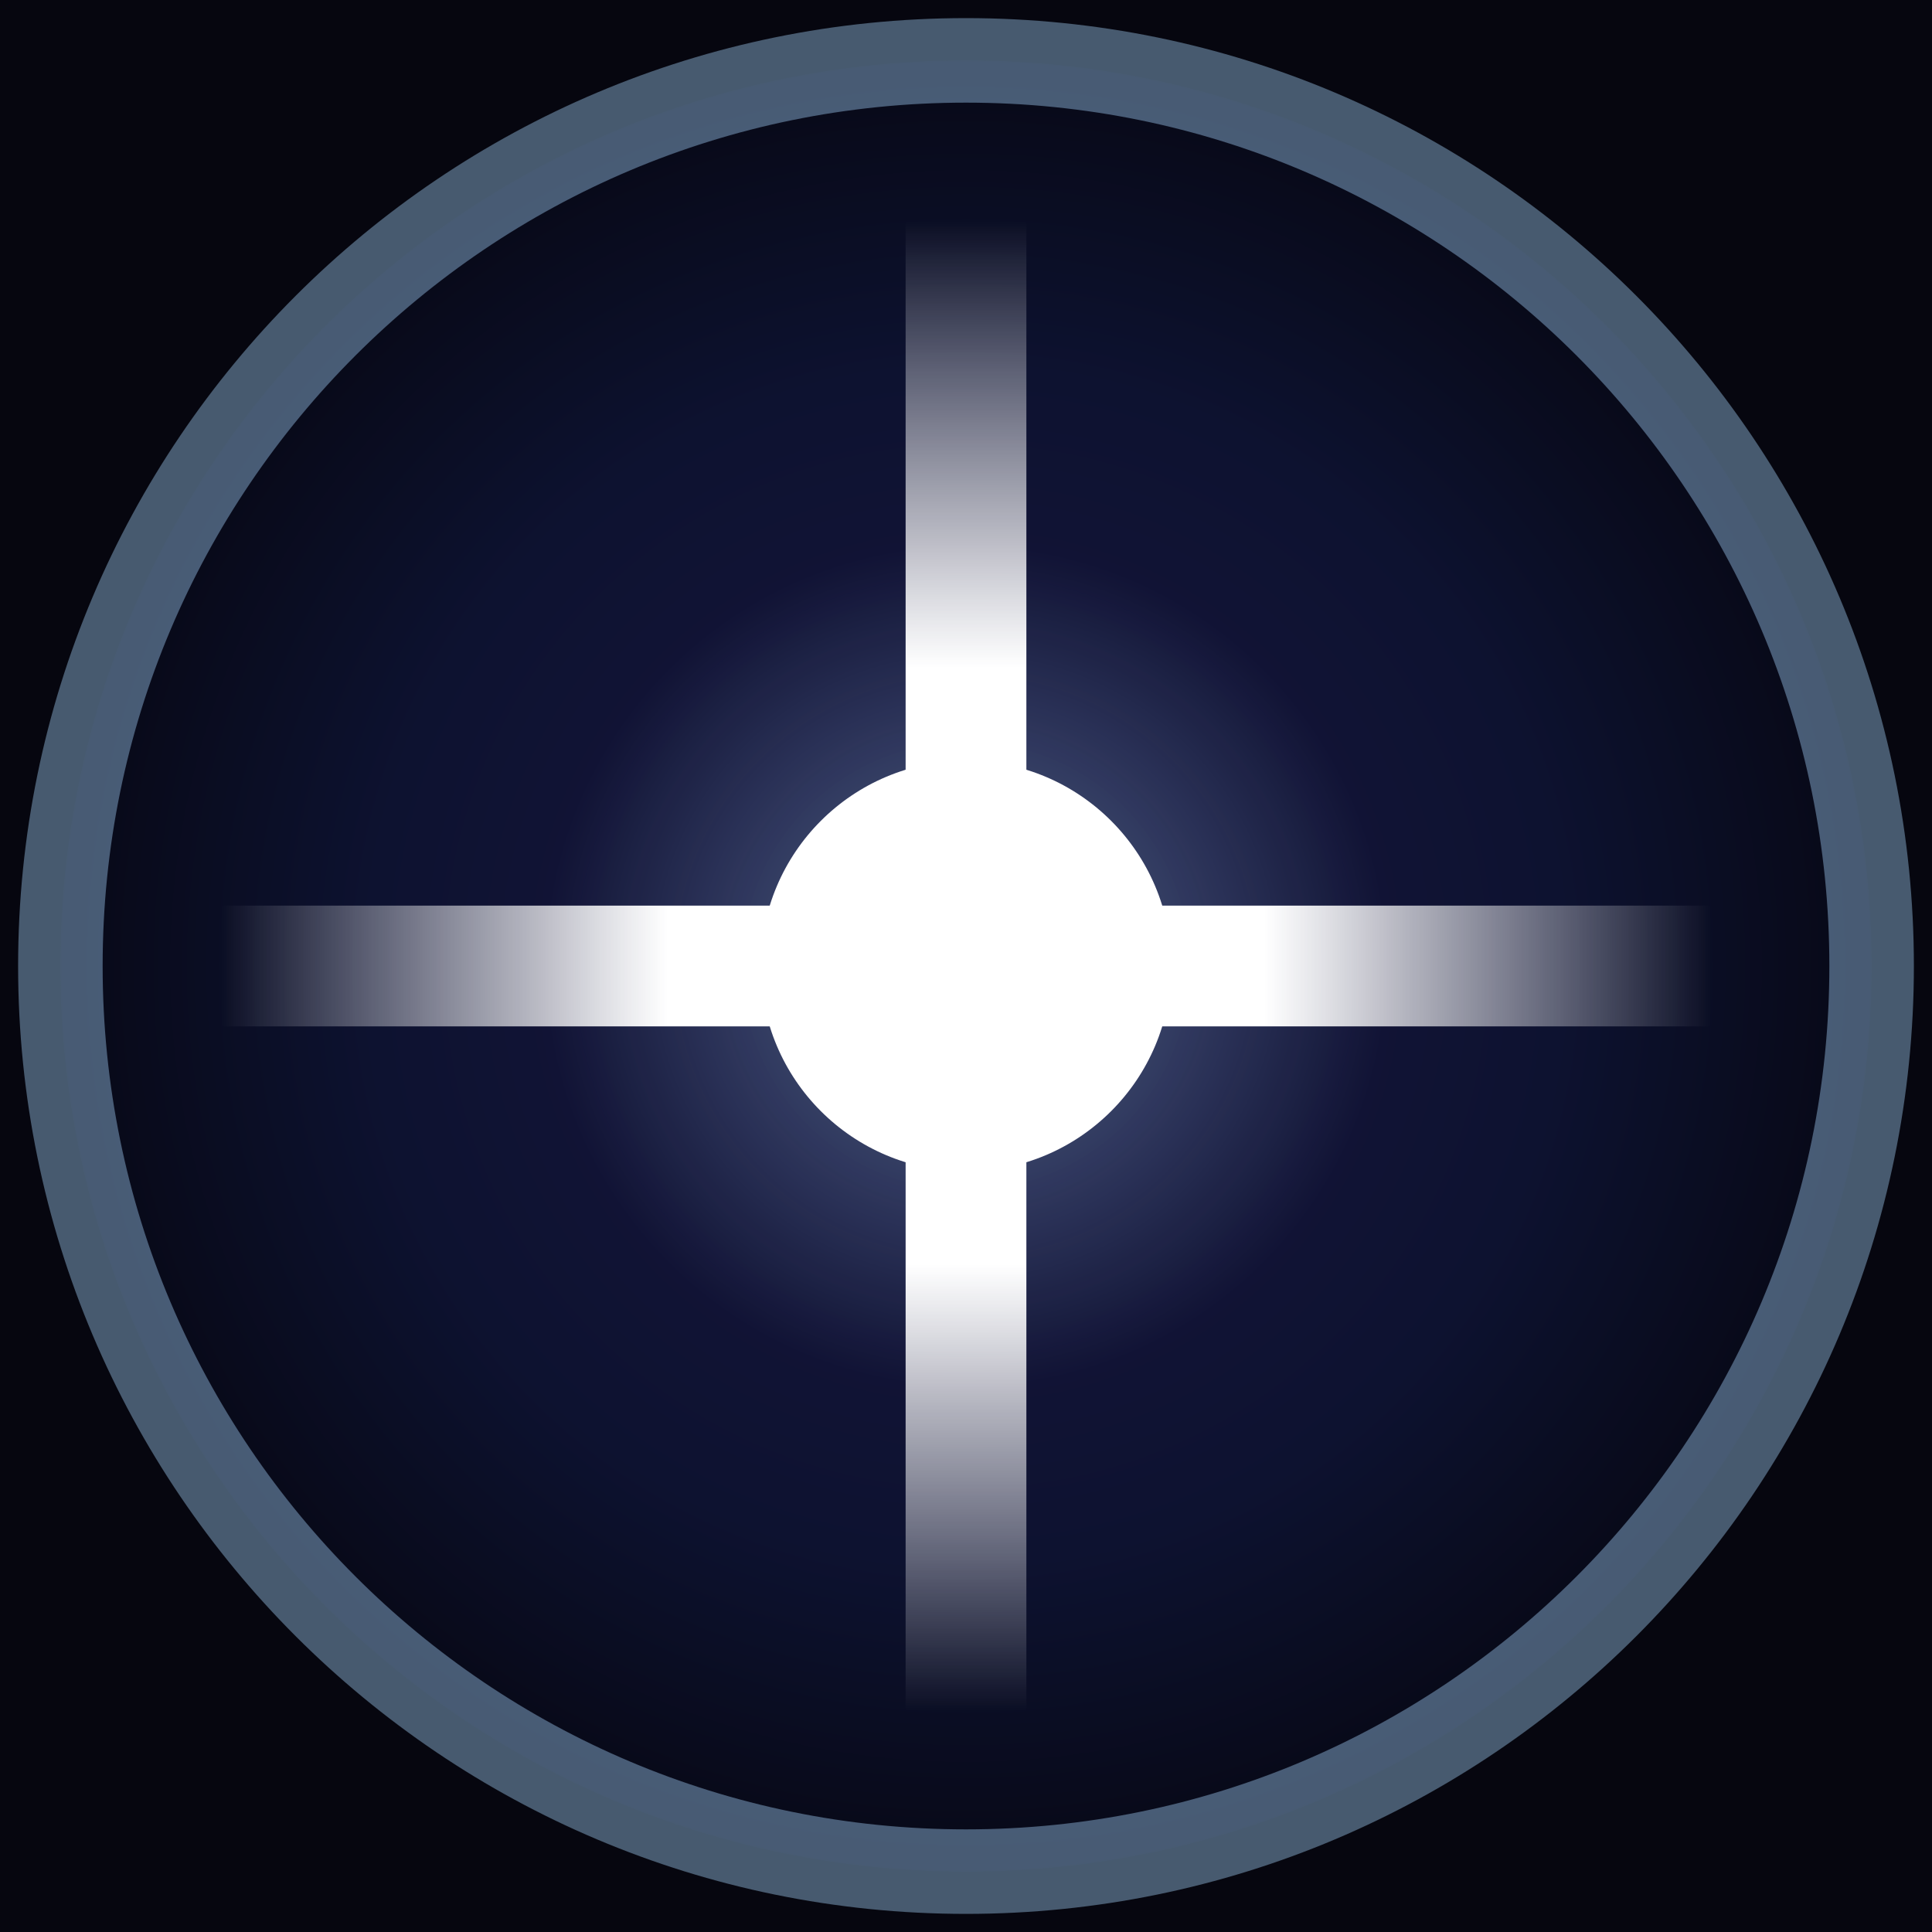
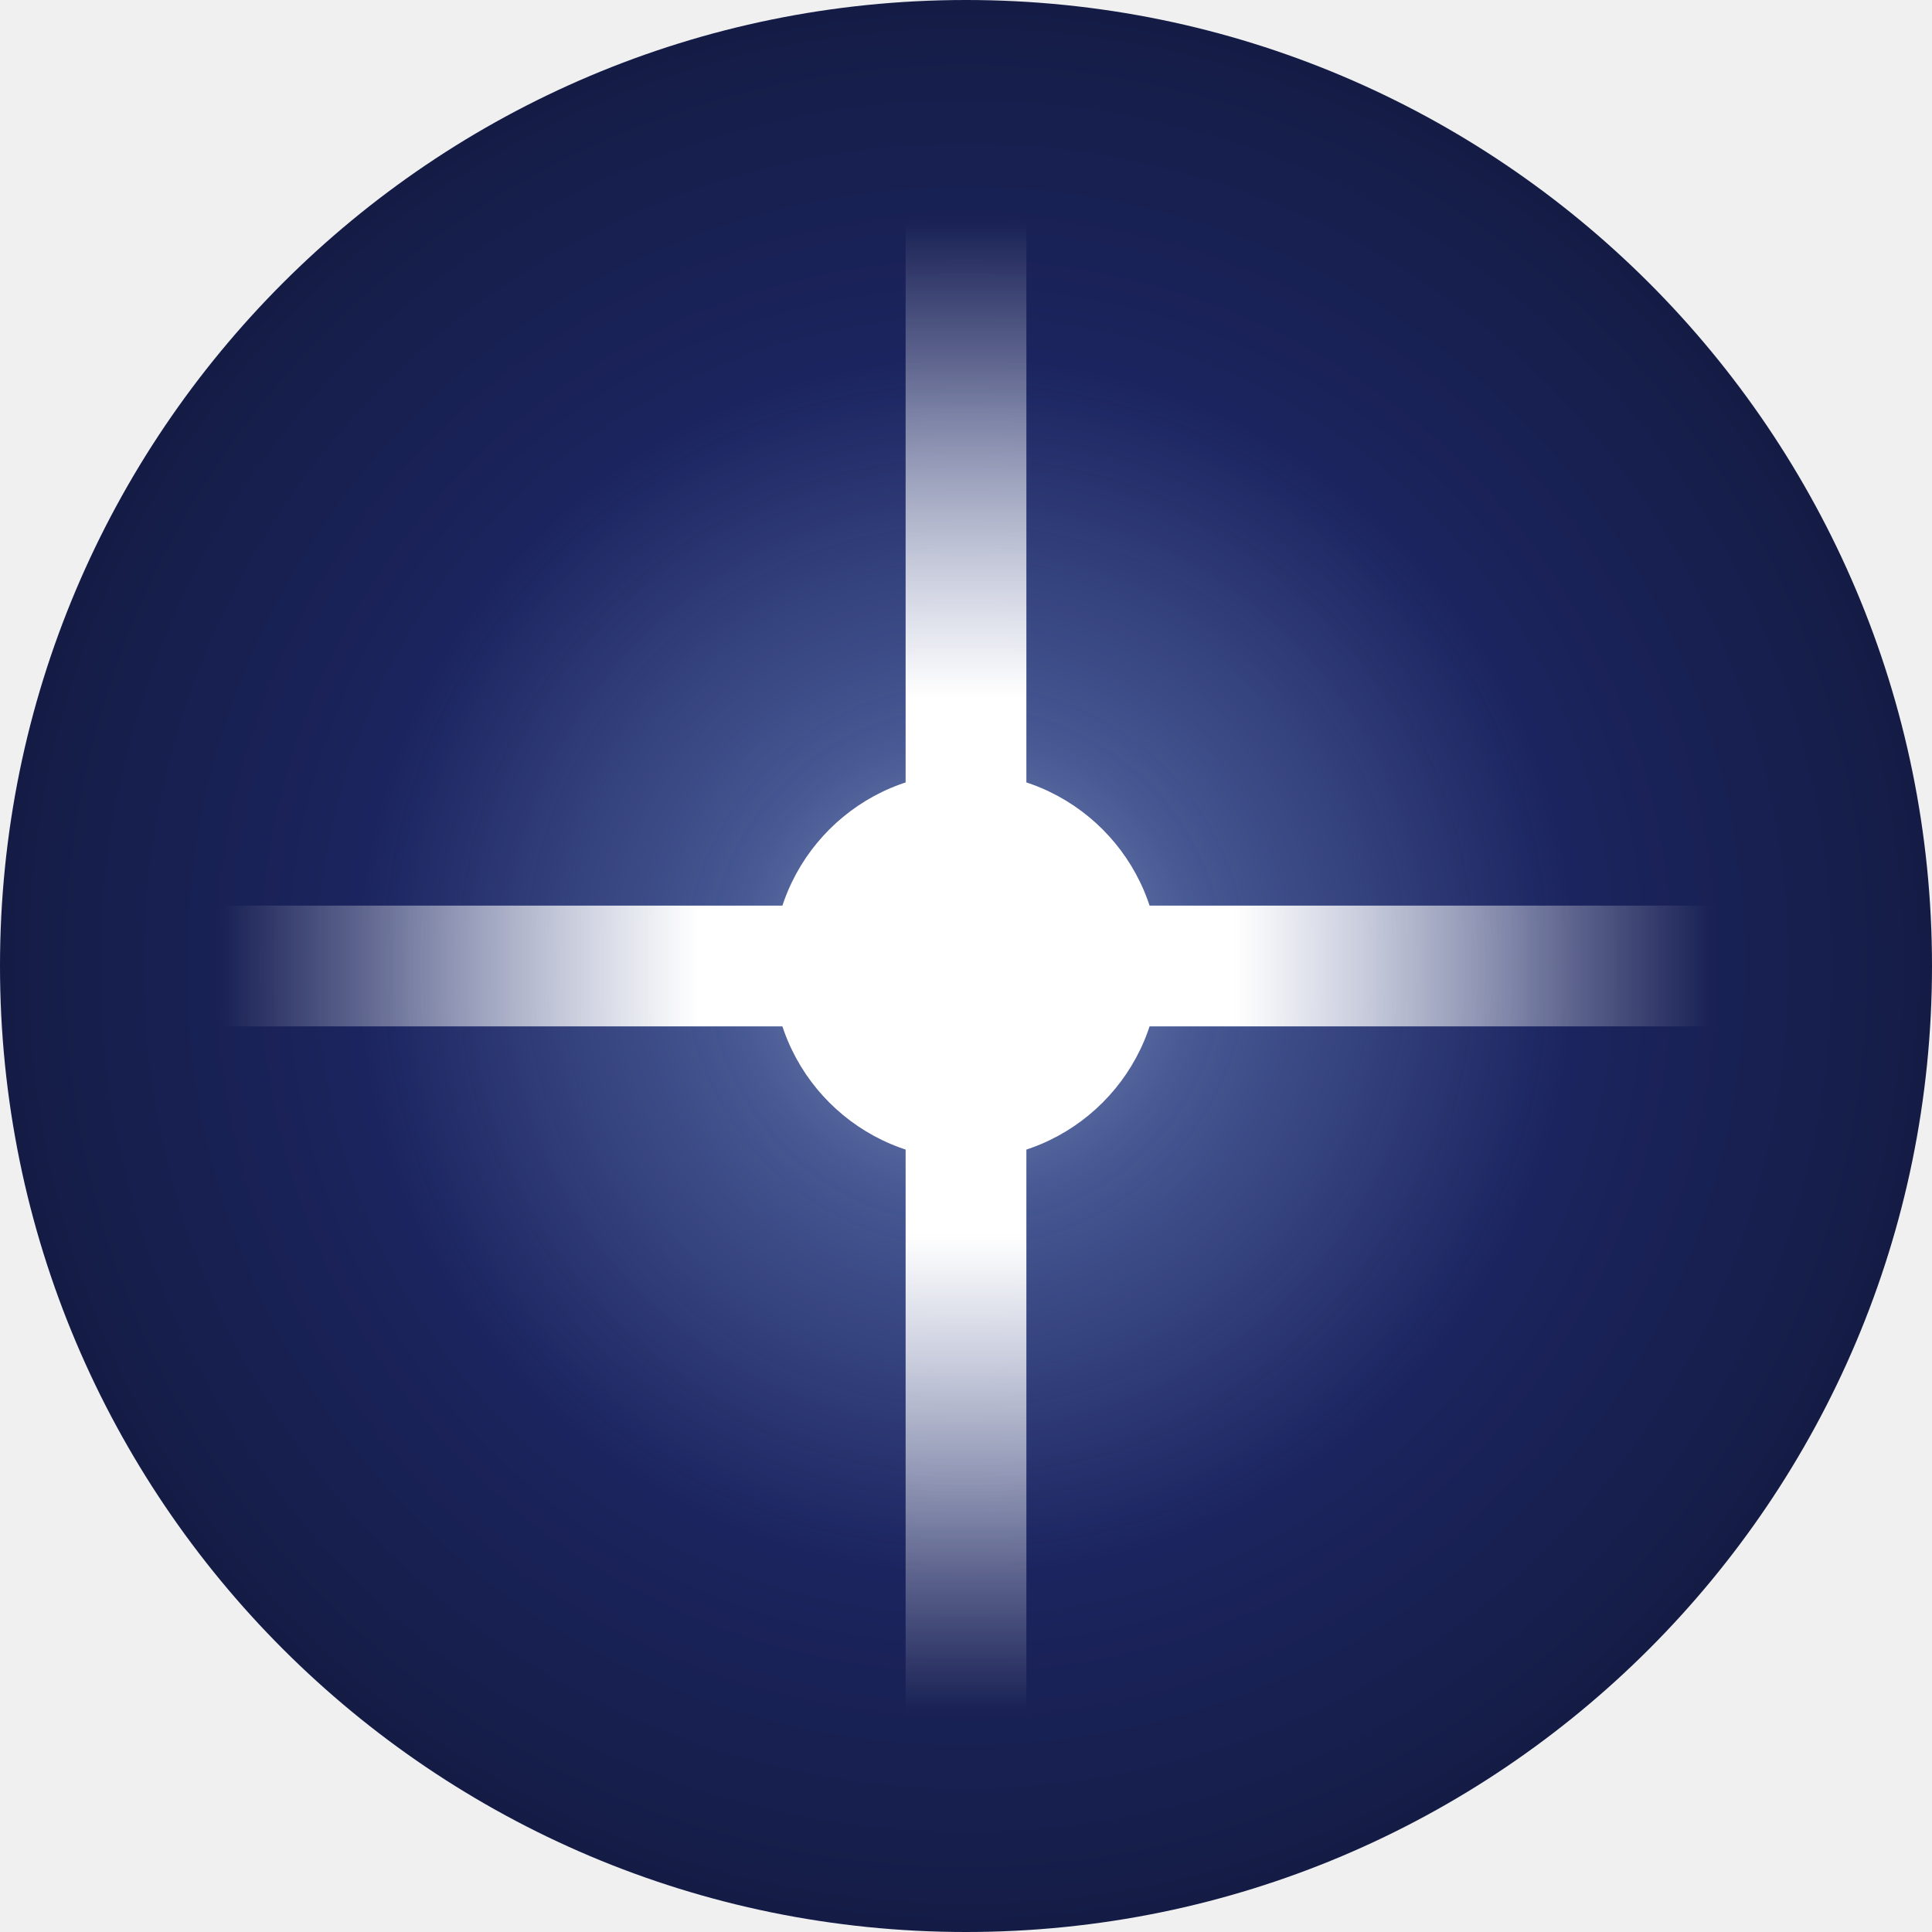
<svg xmlns="http://www.w3.org/2000/svg" viewBox="0 0 32 32">
  <defs>
-     <radialGradient id="bg-halo" cx="50%" cy="50%" r="55%">
-       <stop offset="0%" stop-color="#1a1640" />
-       <stop offset="60%" stop-color="#0d1230" />
-       <stop offset="100%" stop-color="#06060f" />
+     <radialGradient id="bg-halo" cx="50%" cy="50%" r="50%">
+       <stop offset="0%" stop-color="#2b3178" />
+       <stop offset="60%" stop-color="#1c2560" />
+       <stop offset="100%" stop-color="#141c45" />
    </radialGradient>
    <radialGradient id="star-glow" cx="50%" cy="50%" r="50%">
-       <stop offset="0%" stop-color="#ffffff" stop-opacity="0.55" />
-       <stop offset="45%" stop-color="#a8d8ff" stop-opacity="0.22" />
-       <stop offset="100%" stop-color="rgba(168, 216, 255, 0)" />
+       <stop offset="0%" stop-color="#ffffff" stop-opacity="0.5" />
+       <stop offset="40%" stop-color="#a8d8ff" stop-opacity="0.25" />
+       <stop offset="100%" stop-color="#a8d8ff" stop-opacity="0" />
    </radialGradient>
    <linearGradient id="spike-v" x1="0" x2="0" y1="0" y2="1">
-       <stop offset="0%" stop-color="rgba(255,255,255,0)" />
-       <stop offset="30%" stop-color="#ffffff" />
-       <stop offset="70%" stop-color="#ffffff" />
-       <stop offset="100%" stop-color="rgba(255,255,255,0)" />
+       <stop offset="0%" stop-color="#ffffff" stop-opacity="0" />
+       <stop offset="32%" stop-color="#ffffff" />
+       <stop offset="68%" stop-color="#ffffff" />
+       <stop offset="100%" stop-color="#ffffff" stop-opacity="0" />
    </linearGradient>
    <linearGradient id="spike-h" x1="0" x2="1" y1="0" y2="0">
-       <stop offset="0%" stop-color="rgba(255,255,255,0)" />
-       <stop offset="30%" stop-color="#ffffff" />
-       <stop offset="70%" stop-color="#ffffff" />
-       <stop offset="100%" stop-color="rgba(255,255,255,0)" />
+       <stop offset="0%" stop-color="#ffffff" stop-opacity="0" />
+       <stop offset="32%" stop-color="#ffffff" />
+       <stop offset="68%" stop-color="#ffffff" />
+       <stop offset="100%" stop-color="#ffffff" stop-opacity="0" />
    </linearGradient>
  </defs>
-   <rect width="32" height="32" fill="#06060f" />
-   <circle cx="16" cy="16" r="15" fill="url(#bg-halo)" stroke="rgba(168, 216, 255, 0.4)" stroke-width="1.4" />
-   <circle cx="16" cy="16" r="7" fill="url(#star-glow)" />
+   <circle cx="16" cy="16" r="16" fill="url(#bg-halo)" />
+   <circle cx="16" cy="16" r="10" fill="url(#star-glow)" />
  <rect x="15" y="3.5" width="2" height="25" fill="url(#spike-v)" />
  <rect x="3.5" y="15" width="25" height="2" fill="url(#spike-h)" />
-   <circle cx="16" cy="16" r="3.4" fill="#ffffff" />
+   <circle cx="16" cy="16" r="3.2" fill="#ffffff" />
</svg>
